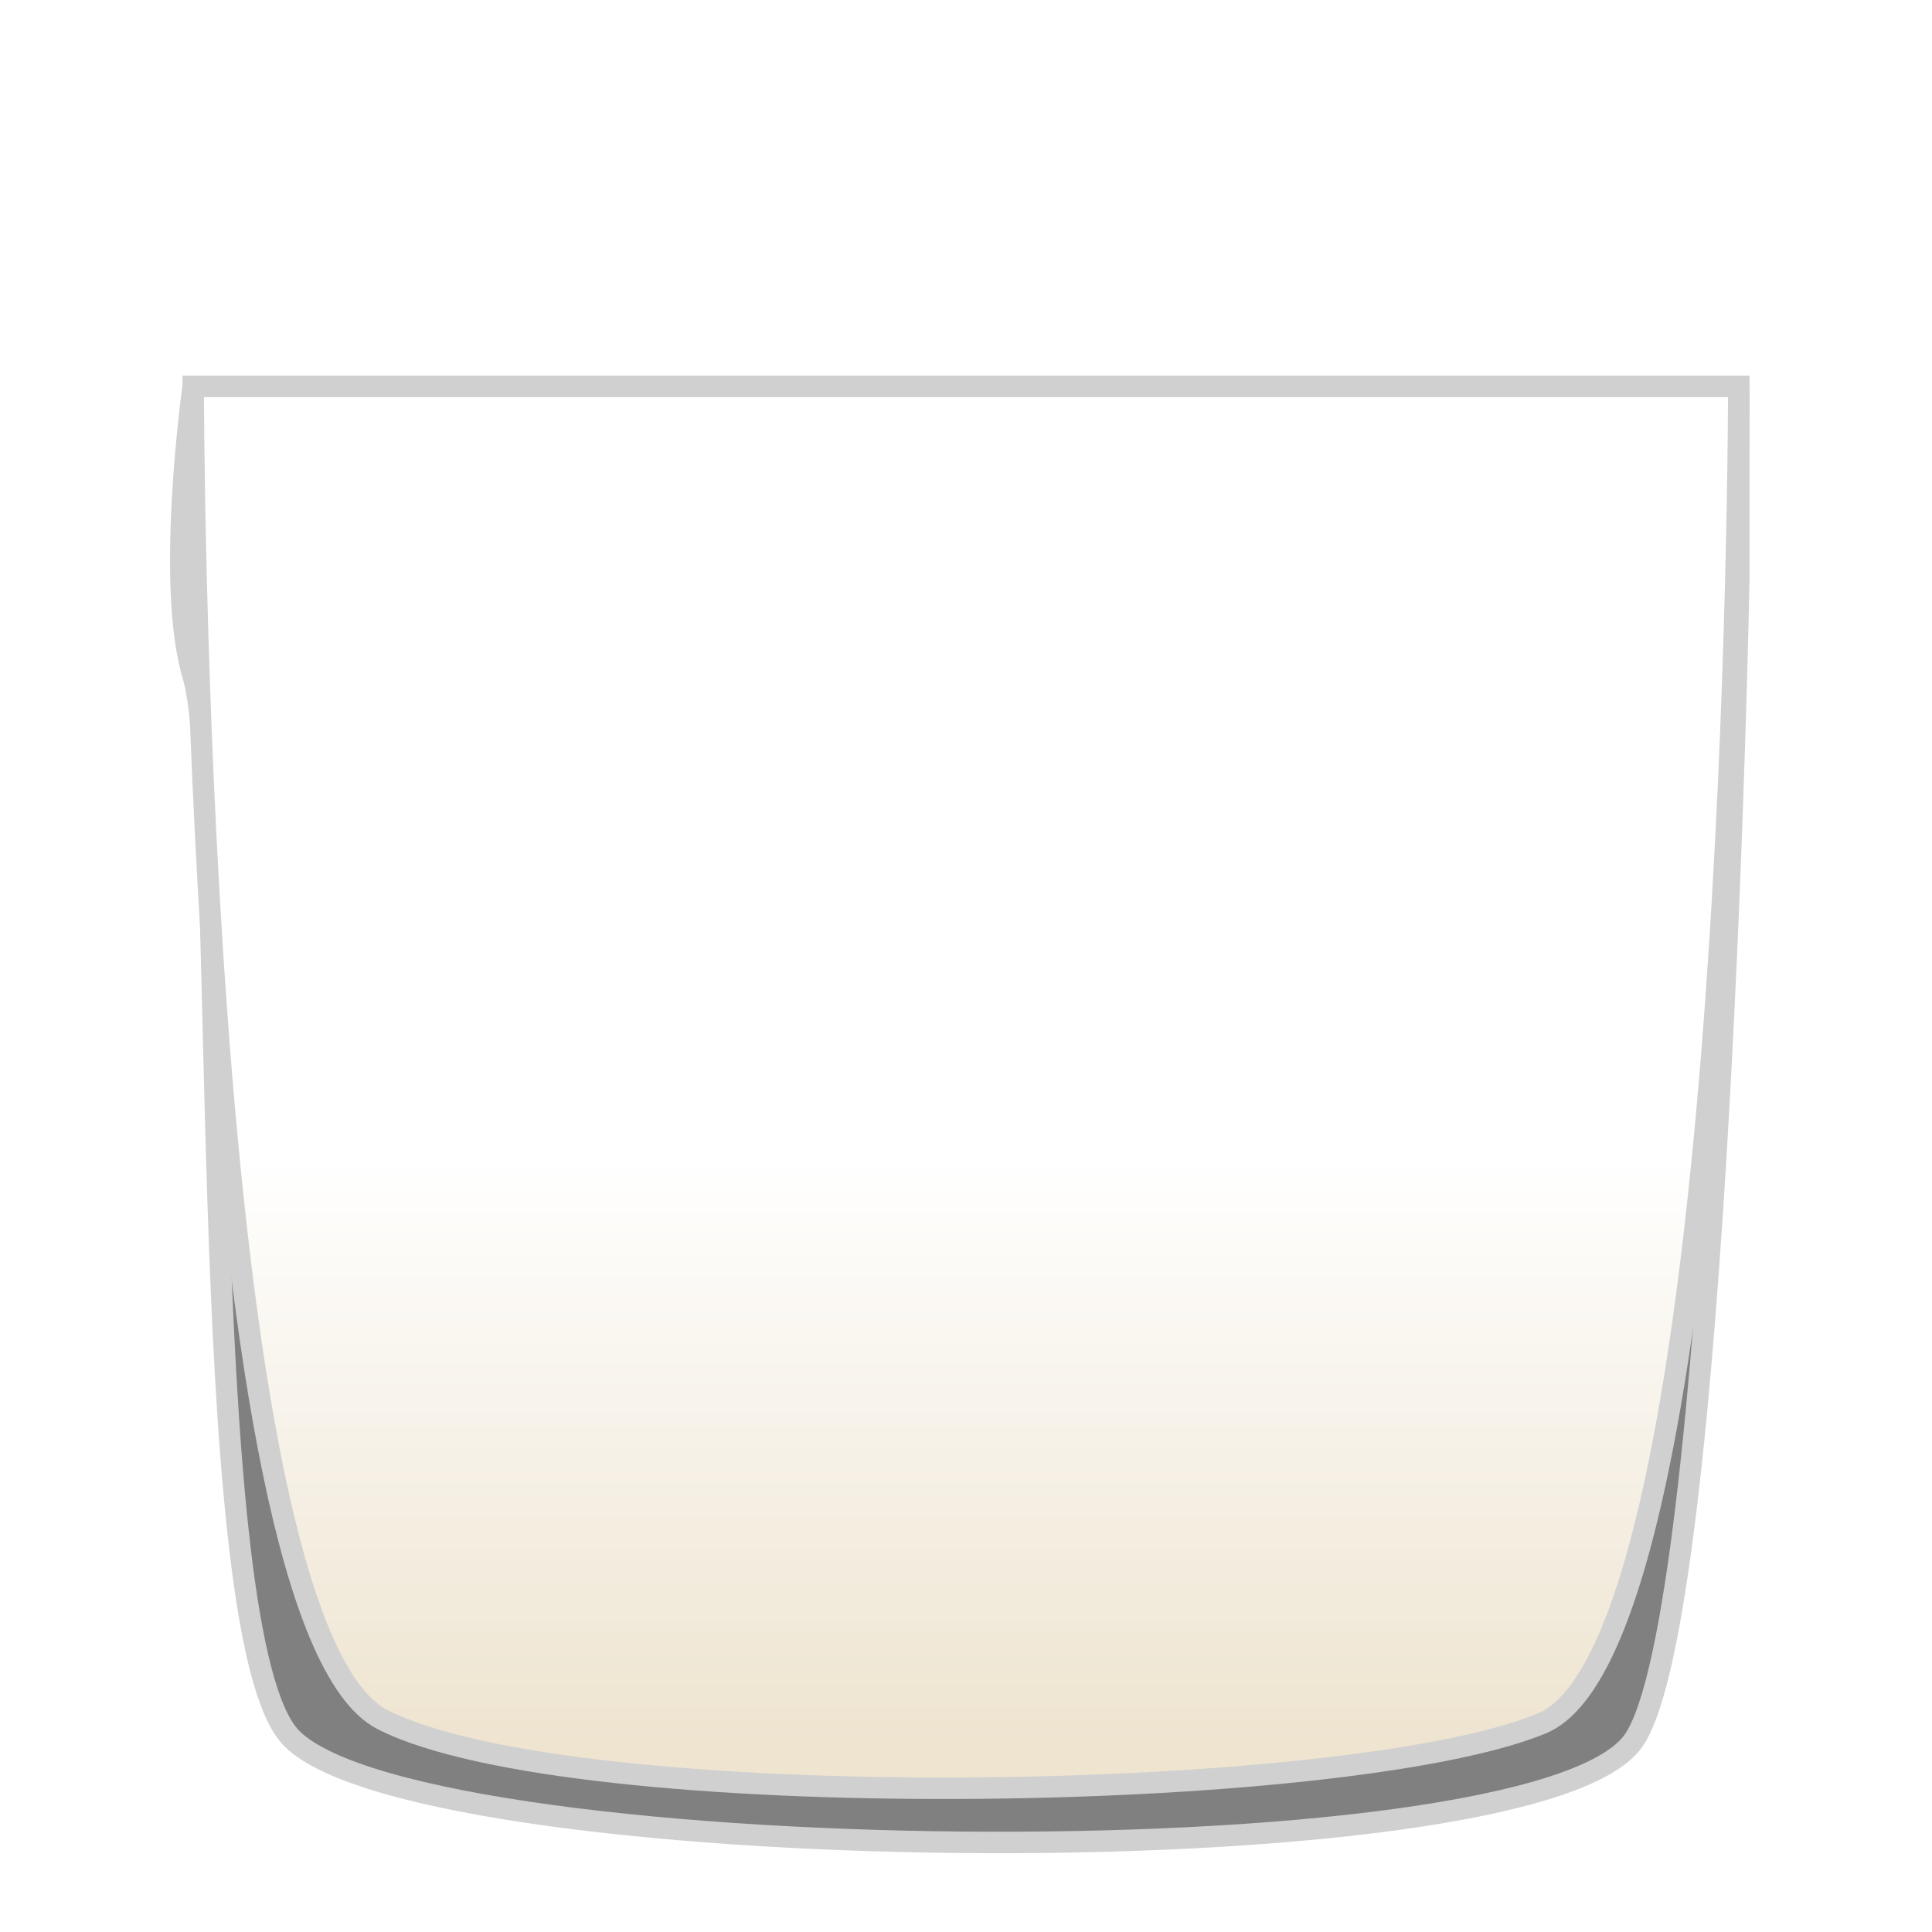
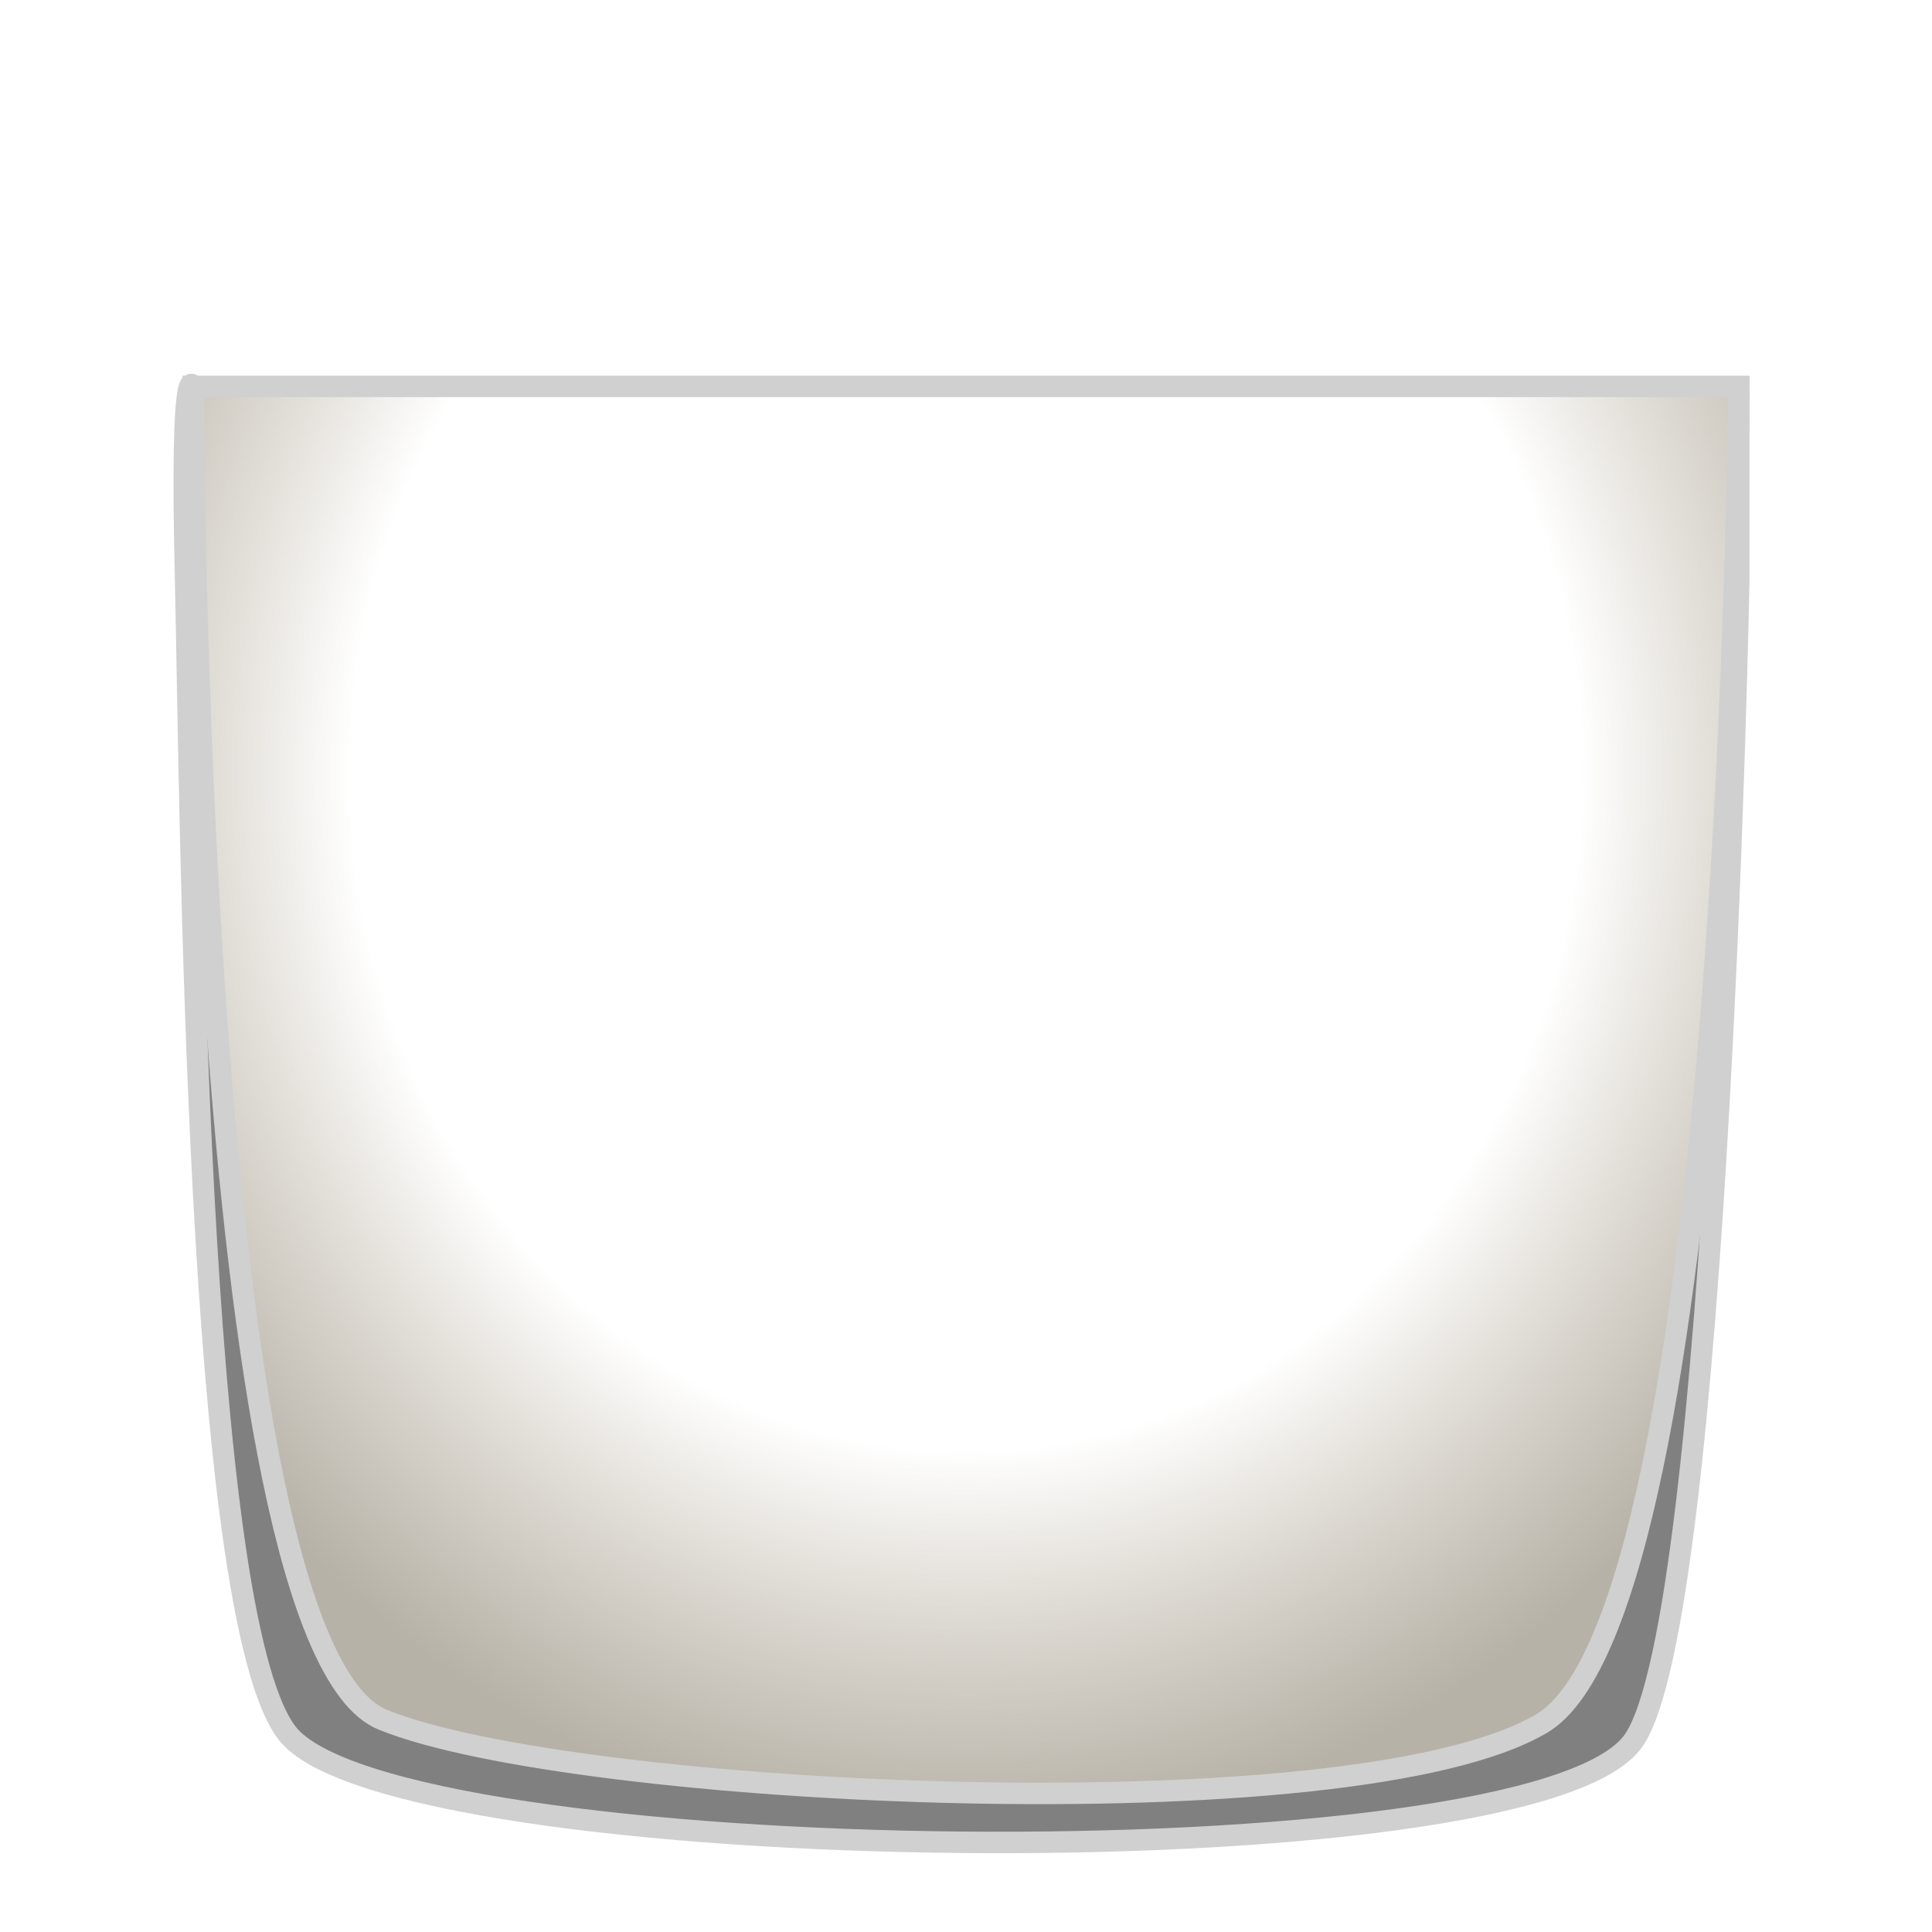
<svg xmlns="http://www.w3.org/2000/svg" xmlns:xlink="http://www.w3.org/1999/xlink" width="1in" height="1in" viewBox="0 0 90 90" id="svg2" version="1.1">
  <defs id="defs4">
-     <linearGradient id="linearGradient3344">
-       <stop style="stop-color:#ffffff;stop-opacity:1" offset="0" id="stop3346" />
-       <stop id="stop4142" offset="0.571" style="stop-color:#ffffff;stop-opacity:1" />
-       <stop style="stop-color:#eee4d0;stop-opacity:1" offset="1" id="stop3348" />
+     <linearGradient id="linearGradient4299">
+       <stop style="stop-color:#ffffff;stop-opacity:1;" offset="0" id="stop4301" />
+       <stop id="stop4307" offset="0.636" style="stop-color:#ffffff;stop-opacity:1" />
+       <stop style="stop-color:#eee4d0;stop-opacity:0.502" offset="1" id="stop4303" />
    </linearGradient>
-     <linearGradient xlink:href="#linearGradient3344" id="linearGradient4140" x1="45" y1="980.362" x2="45" y2="1043.362" gradientUnits="userSpaceOnUse" />
+     <radialGradient xlink:href="#linearGradient4299" id="radialGradient4305" cx="45" cy="996.883" fx="45" fy="996.883" r="36.5" gradientTransform="matrix(1.232877,-1.5759049e-7,1.7334949e-7,1.356164,-10.47962,-353.5741)" gradientUnits="userSpaceOnUse" />
  </defs>
  <g id="layer1" transform="translate(0,-962.3622)">
-     <path style="fill:#808080;fill-opacity:1;fill-rule:evenodd;stroke:#d0d0d0;stroke-width:1px;stroke-linecap:butt;stroke-linejoin:miter;stroke-opacity:1" d="m 9,980.362 c 0,0 -1.304,9.193 0,13.5 1.567,5.176 0.073,43.534 4.357,49.214 4.821,6.393 58.107,7.107 62.75,0.357 3.979,-5.785 4.893,-54.071 4.893,-54.071 l 0,-9" id="path3342" />
-     <path style="fill:url(#linearGradient4140);fill-opacity:1;fill-rule:evenodd;stroke:#d0d0d0;stroke-width:1px;stroke-linecap:butt;stroke-linejoin:miter;stroke-opacity:1" d="m 9,980.362 c 0,0 -7e-7,57.607 8.821,62.107 8.821,4.5 44.821,3.964 54,0.179 9.179,-3.786 9.179,-62.286 9.179,-62.286 z" id="path3338" />
+     <path style="fill:#808080;fill-opacity:1;fill-rule:evenodd;stroke:#d0d0d0;stroke-width:1px;stroke-linecap:butt;stroke-linejoin:miter;stroke-opacity:1" d="m 9,980.362 c 0,0 -0.604,-1.628 -0.357,8.857 0.246,10.485 0.43,48.177 4.714,53.857 4.821,6.393 58.107,7.107 62.75,0.357 3.979,-5.785 4.893,-54.071 4.893,-54.071 l 0,-9" id="path3342" />
+     <path style="opacity:1;fill:url(#radialGradient4305);fill-opacity:1;fill-rule:evenodd;stroke:#d0d0d0;stroke-width:1px;stroke-linecap:butt;stroke-linejoin:miter;stroke-opacity:1" d="m 9,980.362 c 0,0 5e-7,58.5 8.821,62.107 8.821,3.607 45.179,5.393 54,0.179 8.821,-5.214 9.179,-62.286 9.179,-62.286 z" id="path3338" />
  </g>
</svg>
